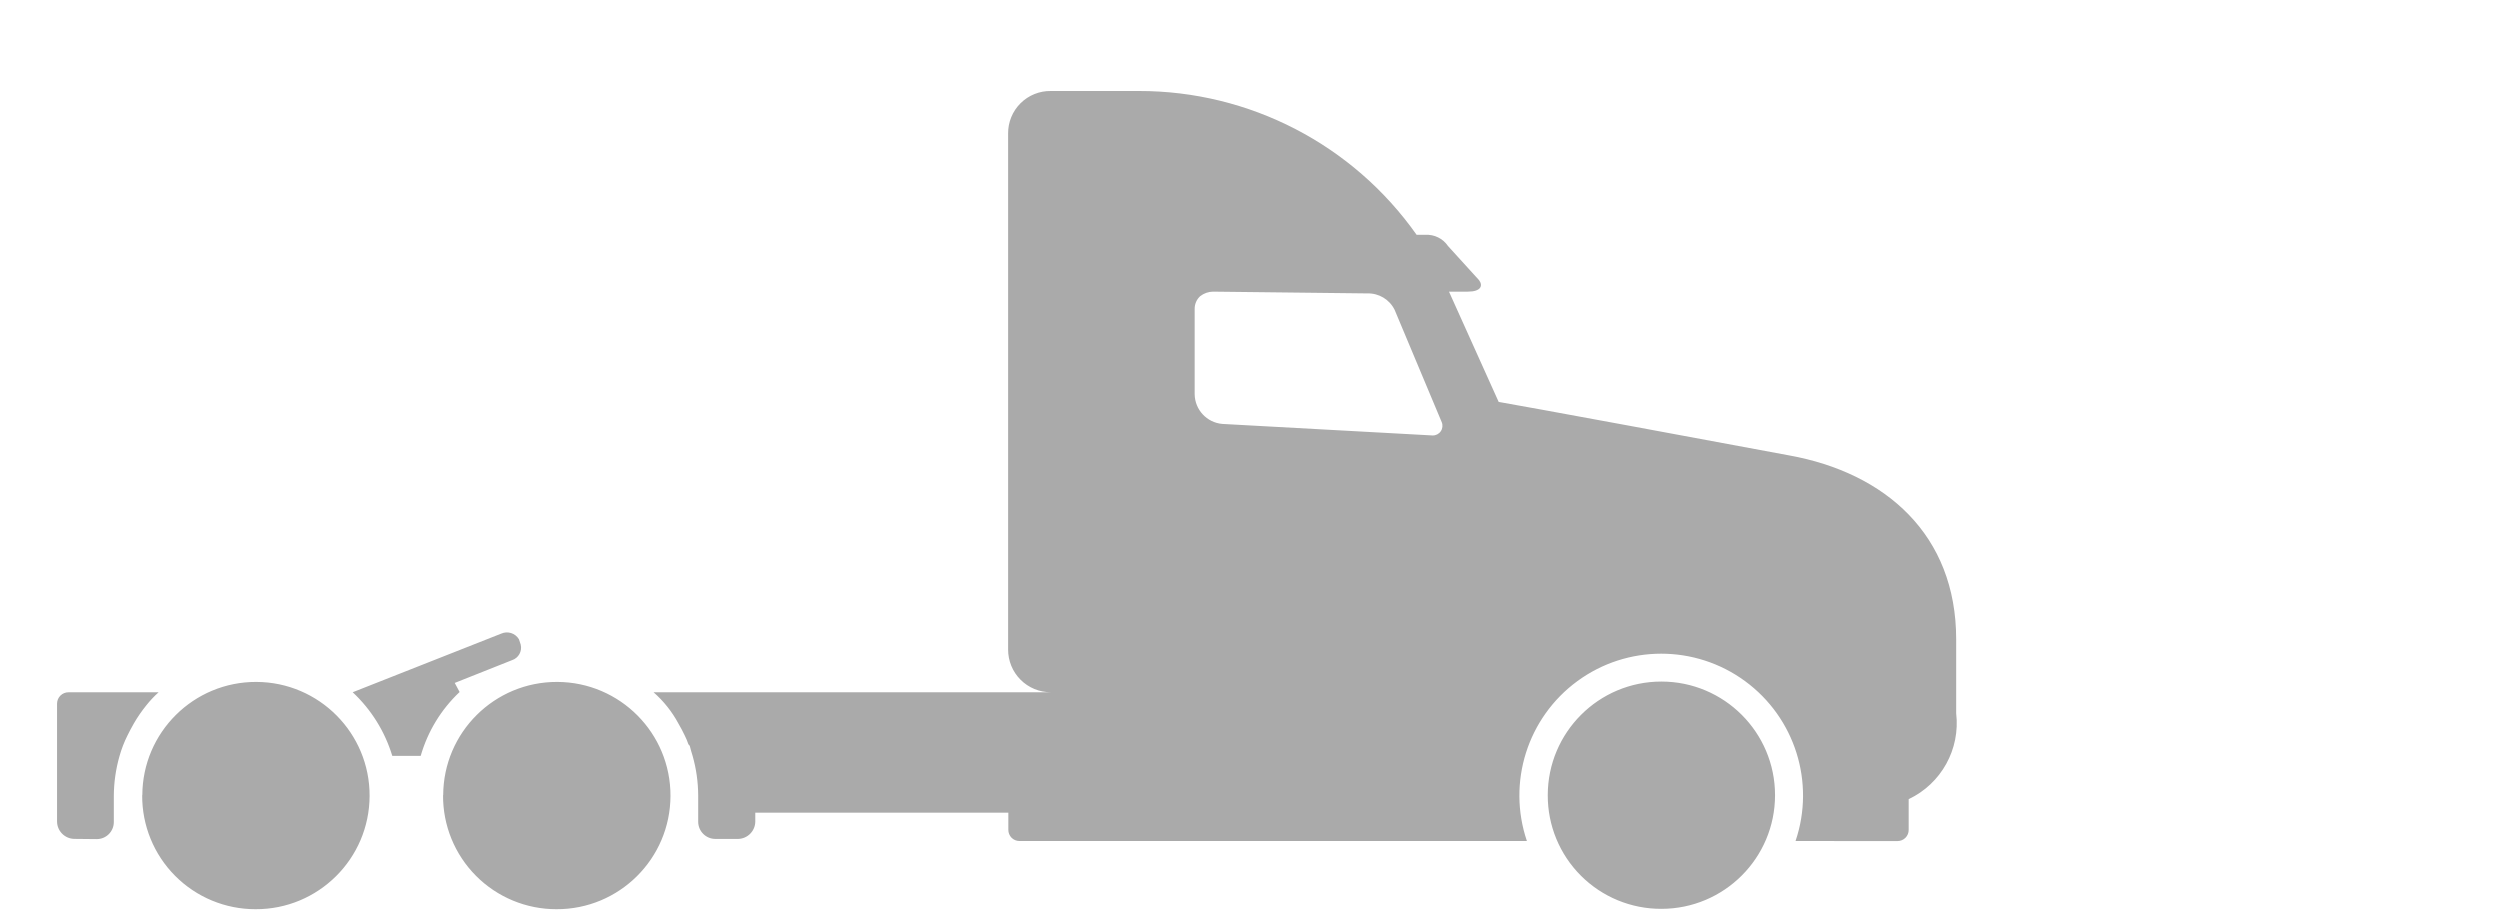
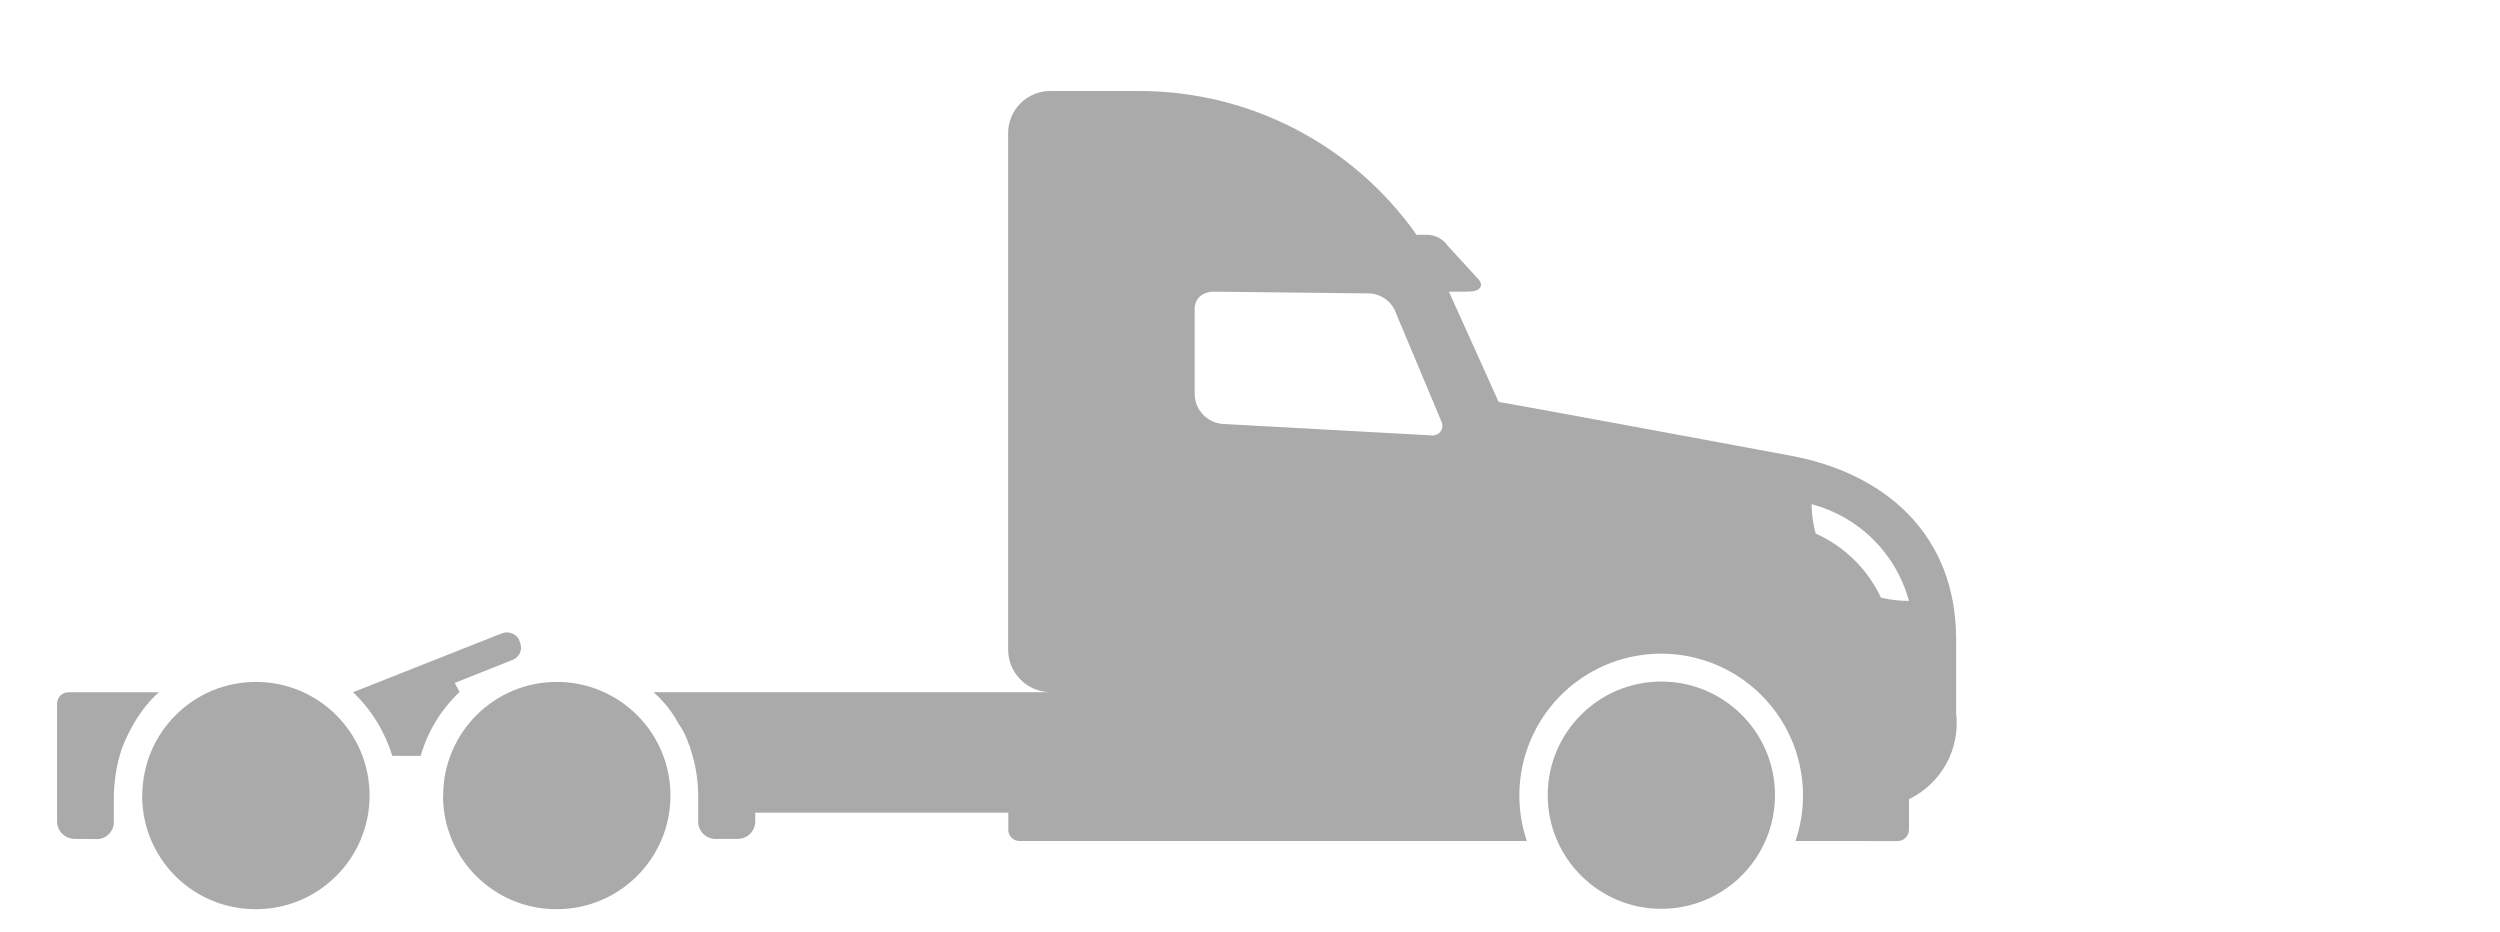
- <svg xmlns="http://www.w3.org/2000/svg" width="54.999" height="20" viewBox="0 0 54.999 20">
-   <g id="Truck_-_Semi" data-name="Truck - Semi" transform="translate(-2178.199 -60)">
-     <rect id="Rectangle_65754" data-name="Rectangle 65754" width="54.999" height="20" transform="translate(2178.199 60)" fill="#aaa" opacity="0" />
-     <path id="Union_742" data-name="Union 742" d="M32.795,15.492a2.5,2.5,0,1,1,2.5,2.5A2.49,2.49,0,0,1,32.795,15.492Zm-24.3,0A2.5,2.5,0,1,1,10.986,18,2.49,2.49,0,0,1,8.492,15.492Zm-6.619,0A2.5,2.5,0,1,1,4.367,18,2.49,2.49,0,0,1,1.873,15.492ZM38.246,16.5a3.12,3.12,0,1,0-5.91,0H21.172a.244.244,0,0,1-.244-.248v-.375H15.361v.2a.386.386,0,0,1-.377.377h-.5a.379.379,0,0,1-.379-.377V15.5a3.239,3.239,0,0,0-.123-.873c-.021-.078-.045-.139-.061-.215,0-.008-.016-.025-.031-.039a1.485,1.485,0,0,0-.084-.2c-.039-.082-.084-.168-.139-.262a2.475,2.475,0,0,0-.545-.684h8.738a.937.937,0,0,1-.937-.941V.938A.927.927,0,0,1,21.865,0H23.8A7.463,7.463,0,0,1,29.91,3.164H30.1a.562.562,0,0,1,.5.246l.684.752c.092.123.039.252-.248.252h-.414L31.715,6.84c.3.047,5.25.961,6.387,1.176,2.125.383,3.678,1.75,3.678,4.045v1.629a1.85,1.85,0,0,1-1.045,1.889v.674a.244.244,0,0,1-.246.248ZM25.148,4.514a.375.375,0,0,0-.121.279V6.672a.665.665,0,0,0,.607.652l4.629.254a.212.212,0,0,0,.2-.291L29.426,4.814a.648.648,0,0,0-.6-.361l-3.395-.039A.472.472,0,0,0,25.148,4.514ZM.375,16.453A.386.386,0,0,1,0,16.076v-2.6a.251.251,0,0,1,.254-.248h1.98a2.335,2.335,0,0,0-.27.287,3.1,3.1,0,0,0-.275.4c-.053.094-.1.18-.139.262a2.53,2.53,0,0,0-.176.455,3.24,3.24,0,0,0-.125.873v.576a.375.375,0,0,1-.375.377Zm7-1.826a3.178,3.178,0,0,0-.871-1.4l3.266-1.289a.308.308,0,0,1,.391.123l.039.117a.289.289,0,0,1-.193.344l-1.258.5.107.2A3.109,3.109,0,0,0,8,14.627Z" transform="translate(2179.454 62.002)" fill="#aaa" />
+ <svg xmlns="http://www.w3.org/2000/svg" width="55" height="20.498" viewBox="0 0 55 20.498">
+   <g transform="translate(-2158 -60)">
+     <rect width="55" height="20" transform="translate(2158 60)" fill="#aaa" opacity="0" />
+     <path d="M32.795,15.492a2.5,2.5,0,1,1,2.5,2.5A2.5,2.5,0,0,1,32.795,15.492Zm-24.3,0A2.5,2.5,0,1,1,10.986,18,2.49,2.49,0,0,1,8.492,15.492Zm-6.619,0A2.5,2.5,0,1,1,4.367,18,2.49,2.49,0,0,1,1.873,15.492ZM38.246,16.5a3.12,3.12,0,1,0-5.91,0H21.172a.244.244,0,0,1-.244-.248v-.375H15.361v.2a.386.386,0,0,1-.377.377h-.5a.379.379,0,0,1-.379-.377V15.5a3.239,3.239,0,0,0-.123-.873c-.021-.078-.045-.139-.061-.215,0-.008-.016-.025-.021-.039a1.806,1.806,0,0,0-.232-.463,2.475,2.475,0,0,0-.545-.684h8.738a.937.937,0,0,1-.937-.941V.938A.927.927,0,0,1,21.865,0H23.8A7.463,7.463,0,0,1,29.91,3.164H30.1a.562.562,0,0,1,.5.246l.689.752c.086.123.033.252-.254.252h-.414L31.715,6.84c.3.047,5.25.961,6.387,1.176,2.125.383,3.678,1.75,3.678,4.045v1.629a1.856,1.856,0,0,1-1.037,1.889v.674a.251.251,0,0,1-.254.248Zm.445-6.764a2.892,2.892,0,0,1,1.436,1.412,2.794,2.794,0,0,0,.615.07A3.014,3.014,0,0,0,38.6,9.09,2.485,2.485,0,0,0,38.691,9.736ZM25.148,4.514a.375.375,0,0,0-.121.279V6.672a.67.67,0,0,0,.607.652l4.629.254a.212.212,0,0,0,.2-.291L29.426,4.814a.648.648,0,0,0-.6-.361l-3.395-.039A.472.472,0,0,0,25.148,4.514ZM.375,16.453A.386.386,0,0,1,0,16.076v-2.6a.251.251,0,0,1,.254-.248H2.242a2.4,2.4,0,0,0-.277.287,3.1,3.1,0,0,0-.275.4c-.053.094-.1.18-.139.262a2.53,2.53,0,0,0-.176.455,3.582,3.582,0,0,0-.125.873v.576a.375.375,0,0,1-.375.377Zm7-1.826a3.235,3.235,0,0,0-.863-1.4l3.258-1.289a.308.308,0,0,1,.391.123l.039.117a.289.289,0,0,1-.193.344l-1.258.5.107.2A3.109,3.109,0,0,0,8,14.627Z" transform="translate(2159.255 62.002)" fill="#aaa" stroke="rgba(0,0,0,0)" stroke-width="1" />
  </g>
</svg>
